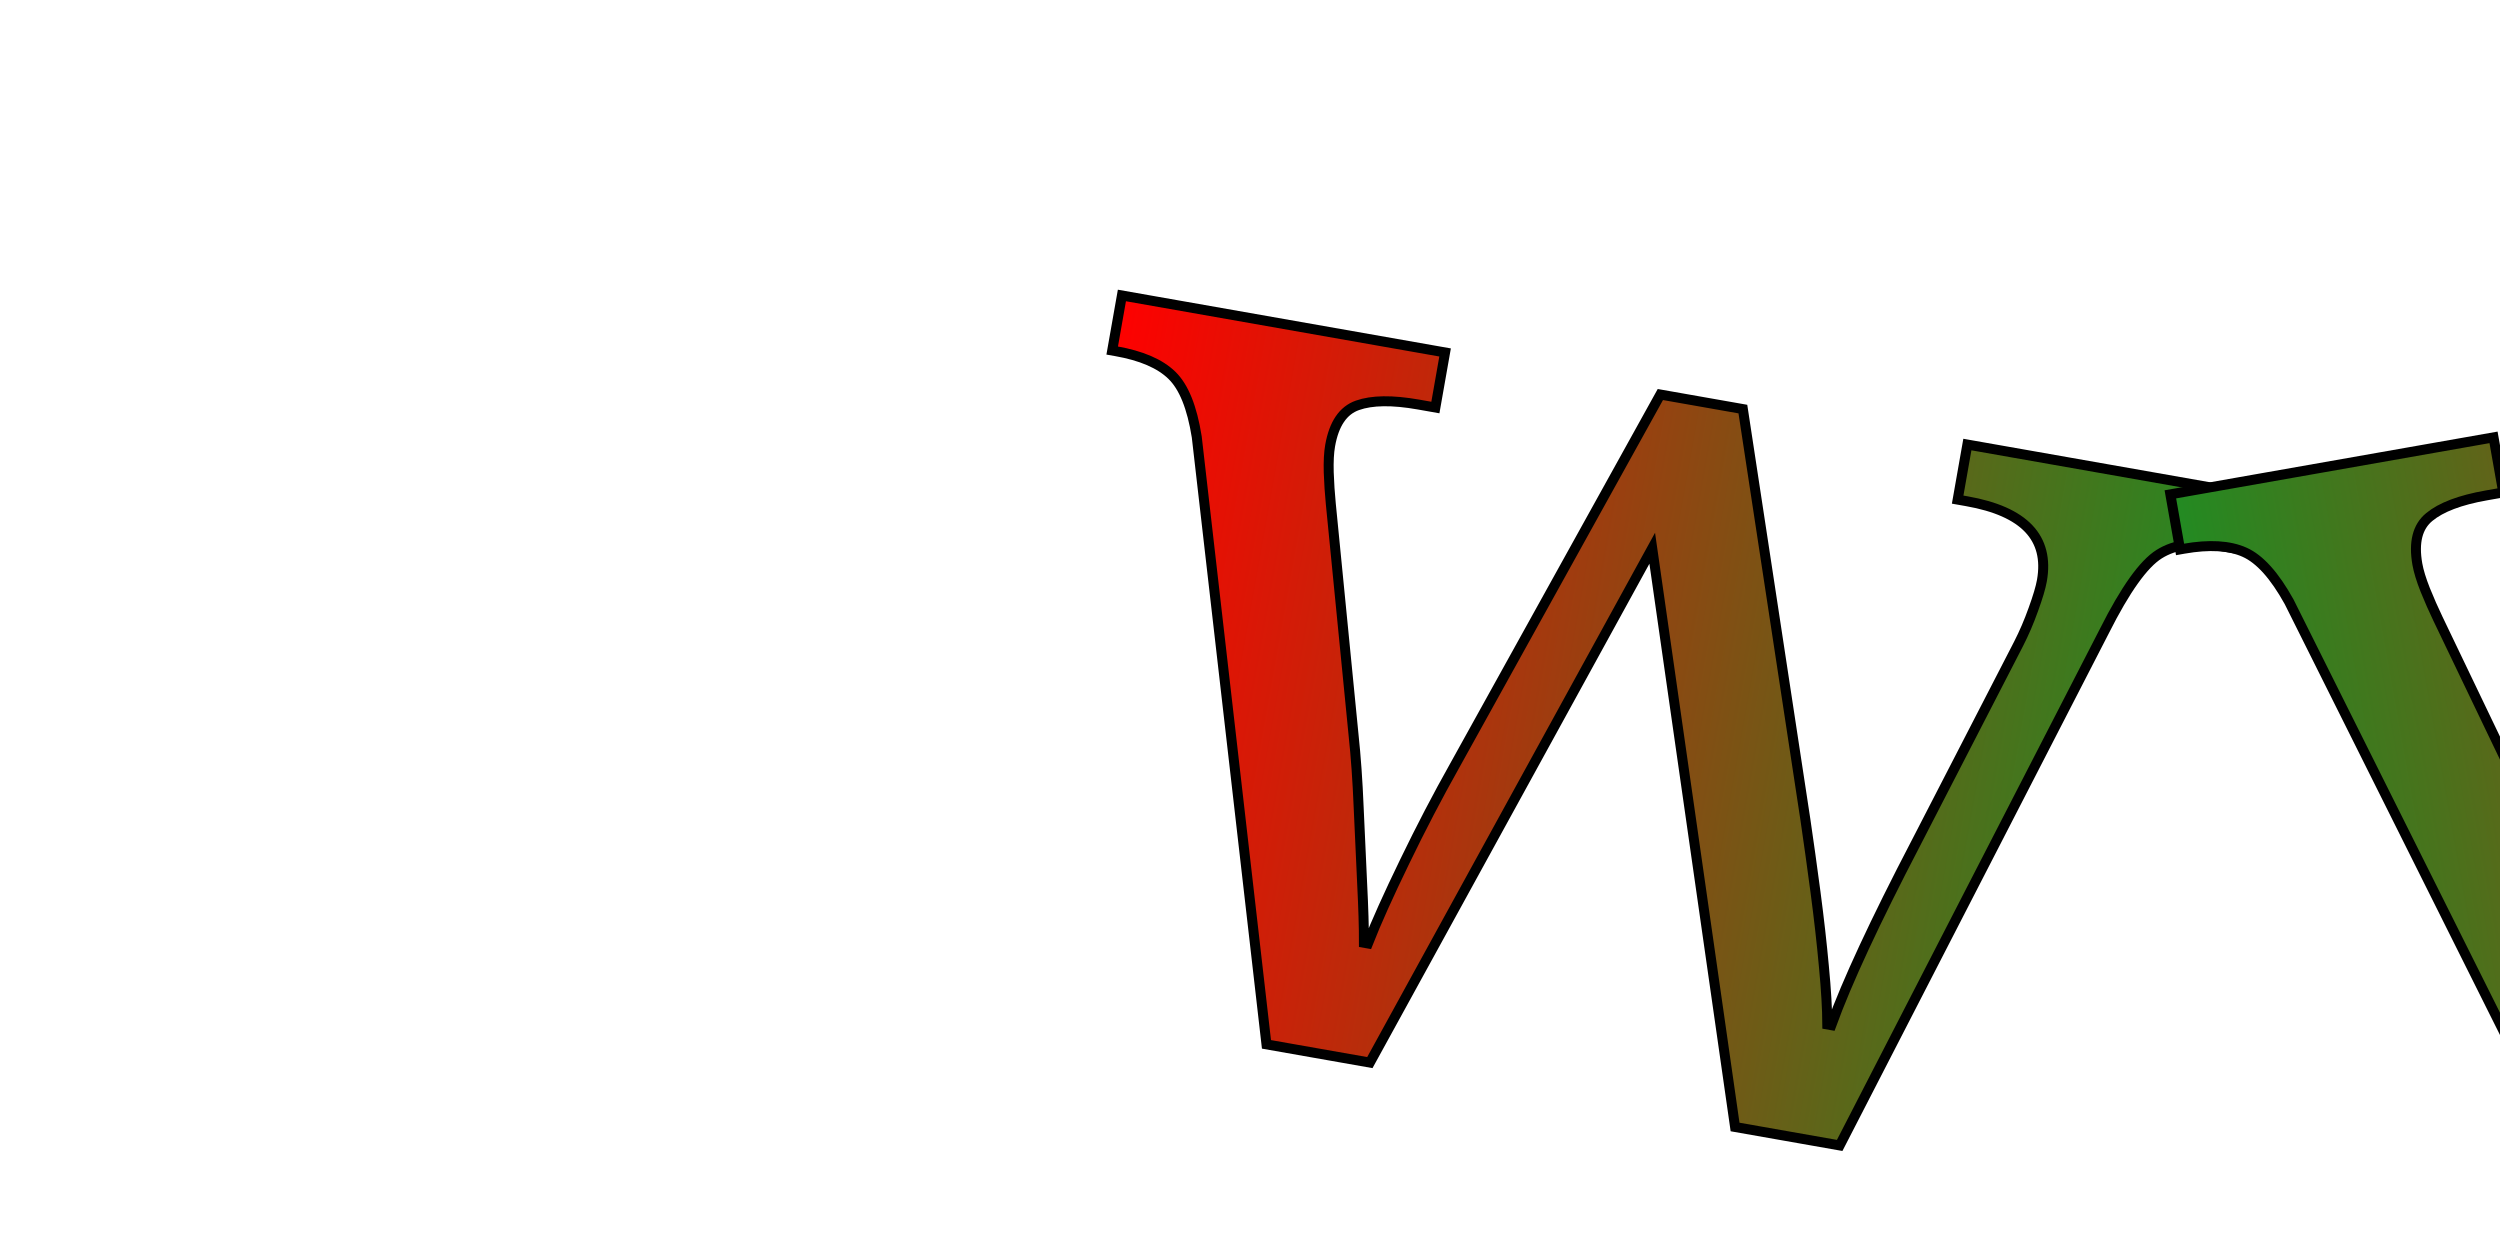
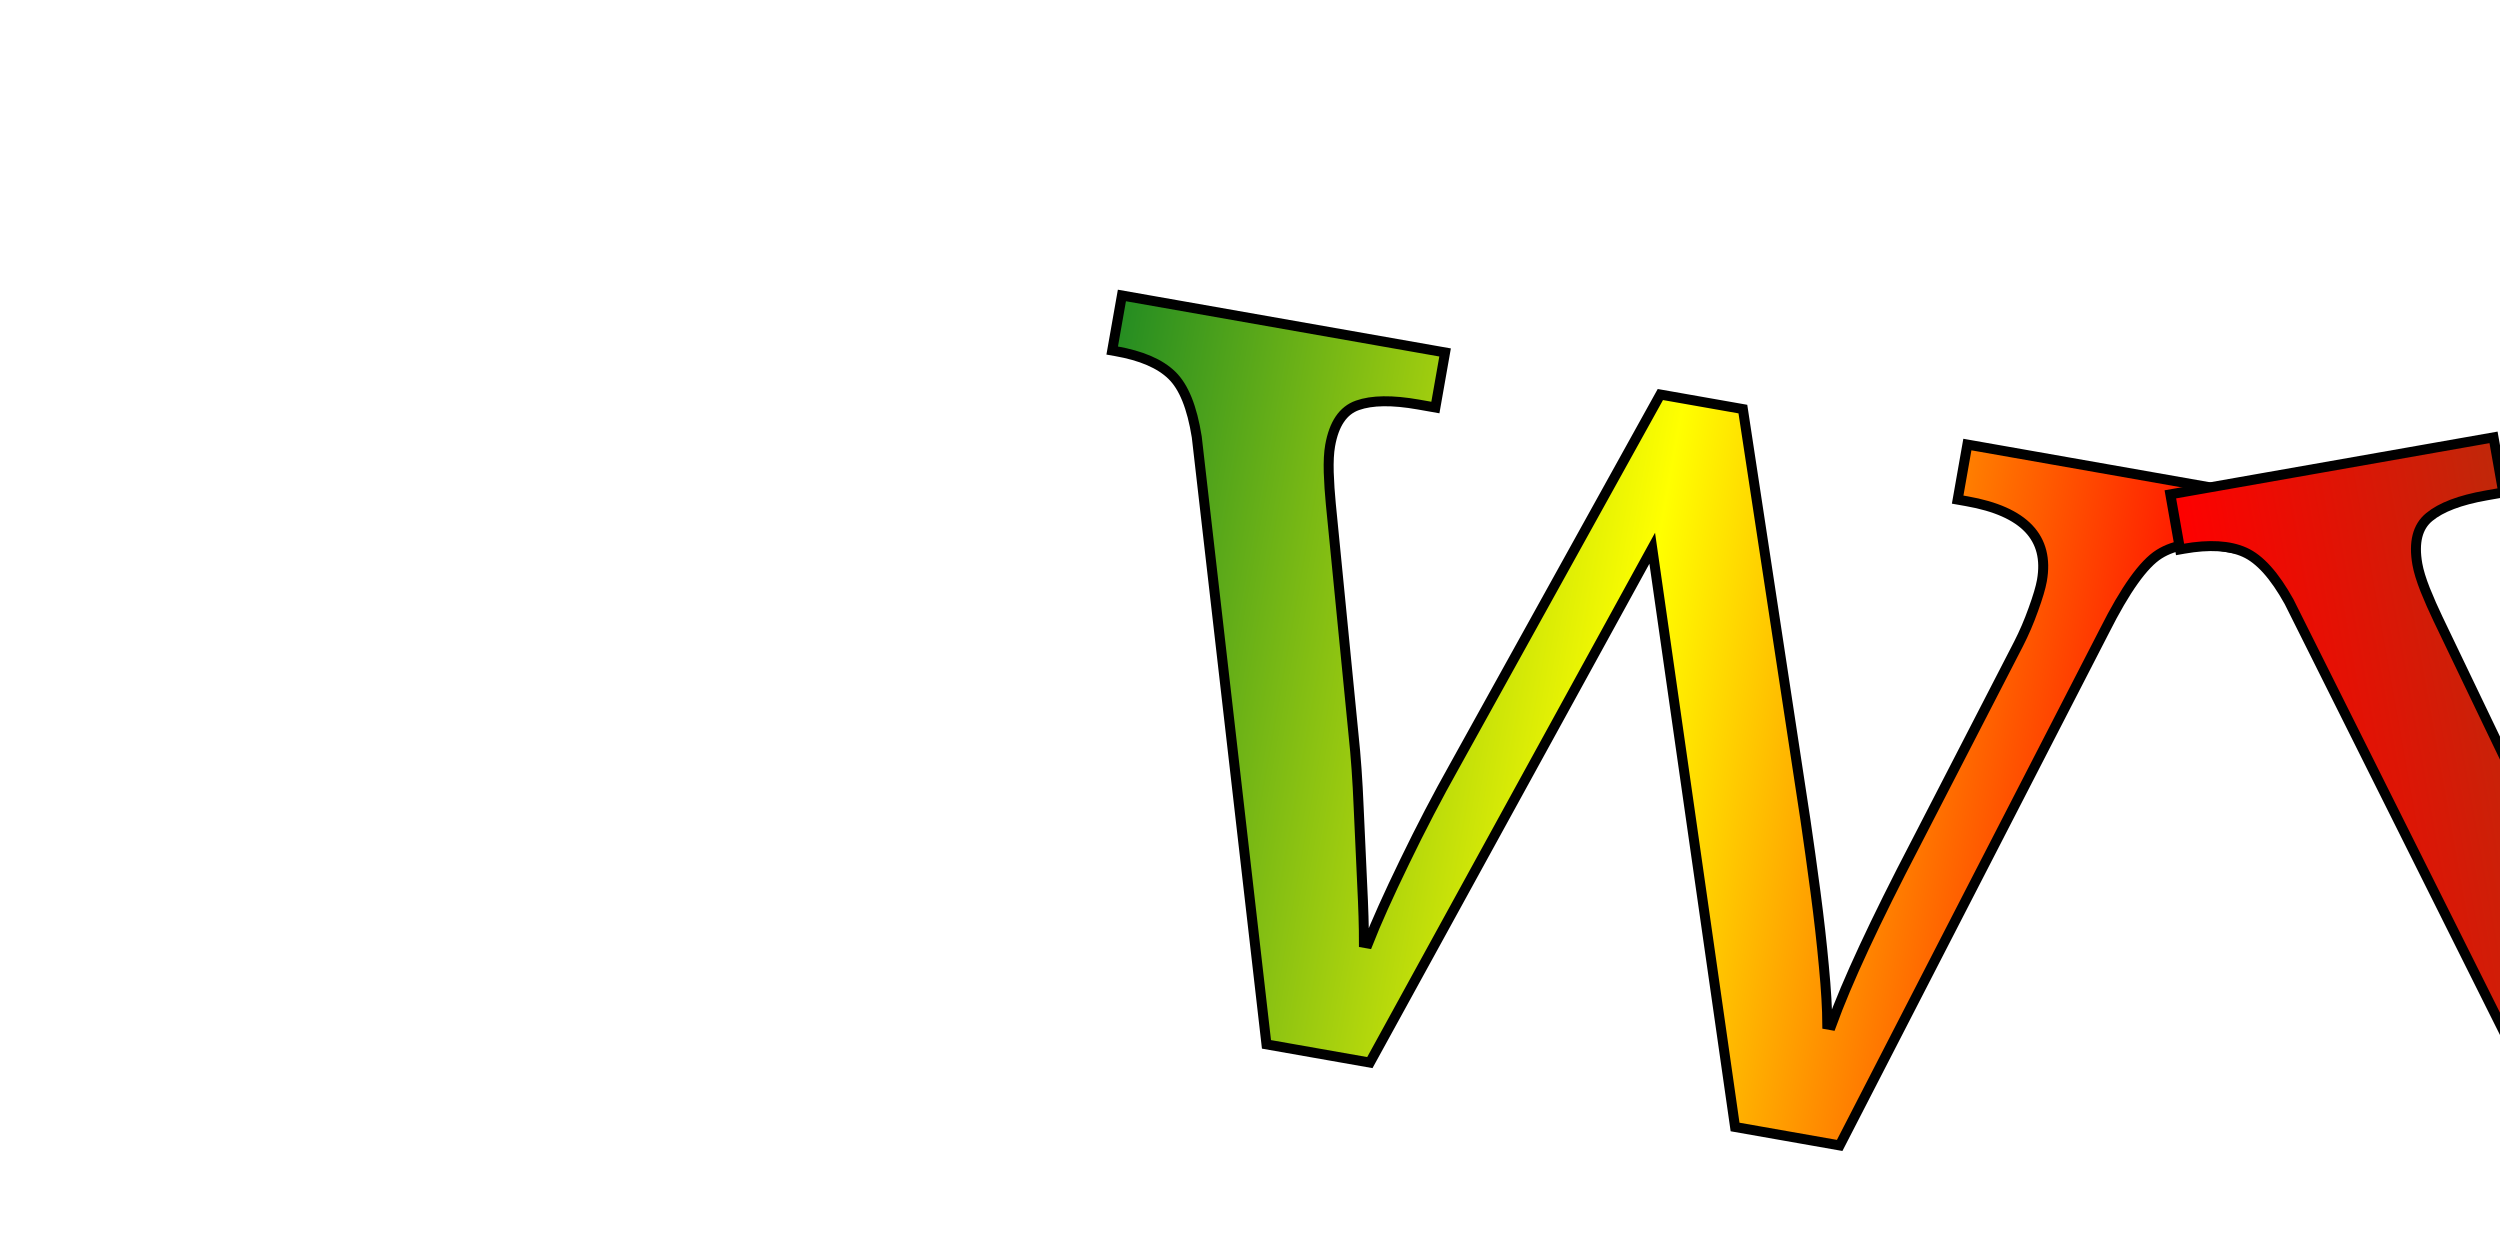
<svg xmlns="http://www.w3.org/2000/svg" xmlns:xlink="http://www.w3.org/1999/xlink">
  <style type="text/css">
	text {
		font-size: 100pt;
	}
	.w {
		font-family: "Century Schoolbook Bold", serif; /* FIXME */
		stroke: black;
	}
	#w1 {
- 		fill: url(#rg);
+ 		fill: url(#gyr);
	}
	#w2 {
- 		fill: url(#gr);
+ 		fill: url(#ryg);
	}
	.outline {
		stroke-width: 2;
- 		fill: url(#rgr);
+ 		fill: url(#rygyr);
		stroke: black;
	}
	</style>
  <defs>
-     <linearGradient id="rg">
+     <linearGradient id="ryg">
      <stop offset="0" stop-color="red" />
      <stop offset="1" stop-color="forestgreen" />
    </linearGradient>
-     <linearGradient id="gr">
+     <linearGradient id="gyr">
      <stop offset="0" stop-color="forestgreen" />
+       <stop offset="0.5" stop-color="yellow" />
      <stop offset="1" stop-color="red" />
    </linearGradient>
-     <linearGradient id="rgr">
+     <linearGradient id="rygyr">
      <stop offset="0" stop-color="red" />
      <stop offset="0.5" stop-color="forestgreen" />
      <stop offset="1" stop-color="red" />
    </linearGradient>
    <text id="w" class="w" x="100" y="100">w</text>
  </defs>
  <g id="wow">
    <use xlink:href="#w" id="w1" transform="rotate(10,100,100)" />
    <use xlink:href="#w" id="w2" transform="translate(130,20),rotate(-10,100,100)" />
  </g>
</svg>
